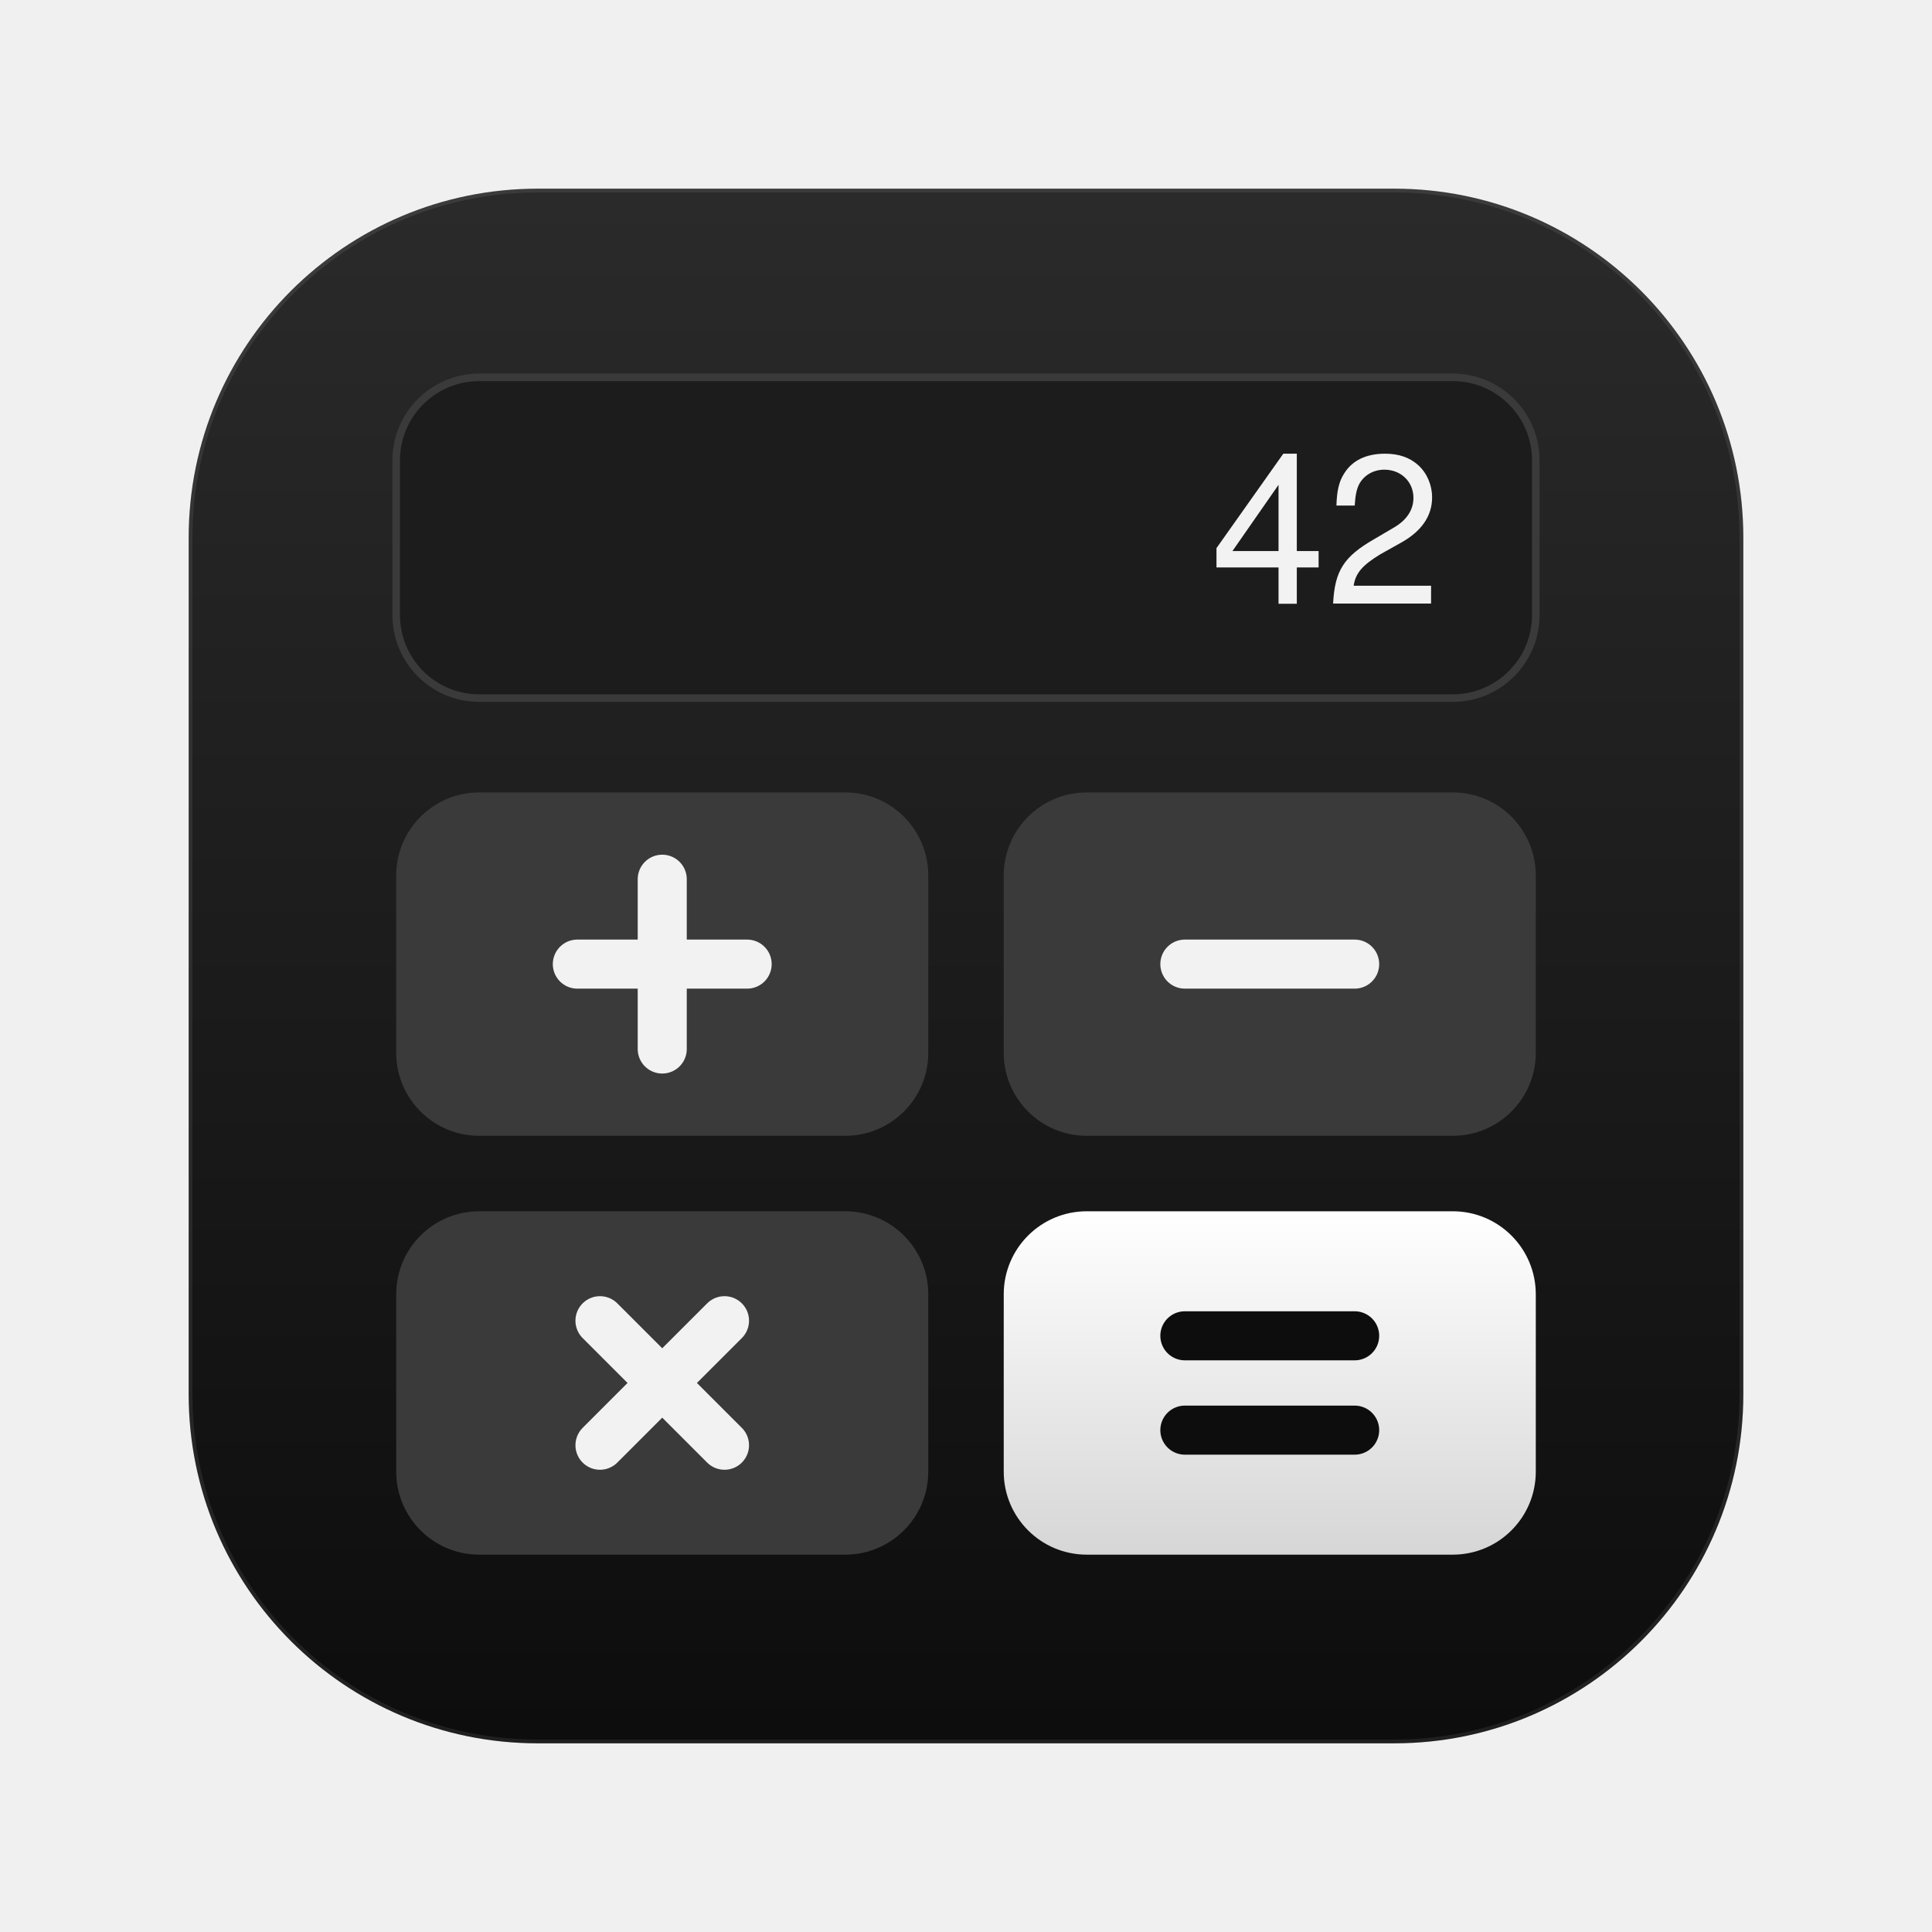
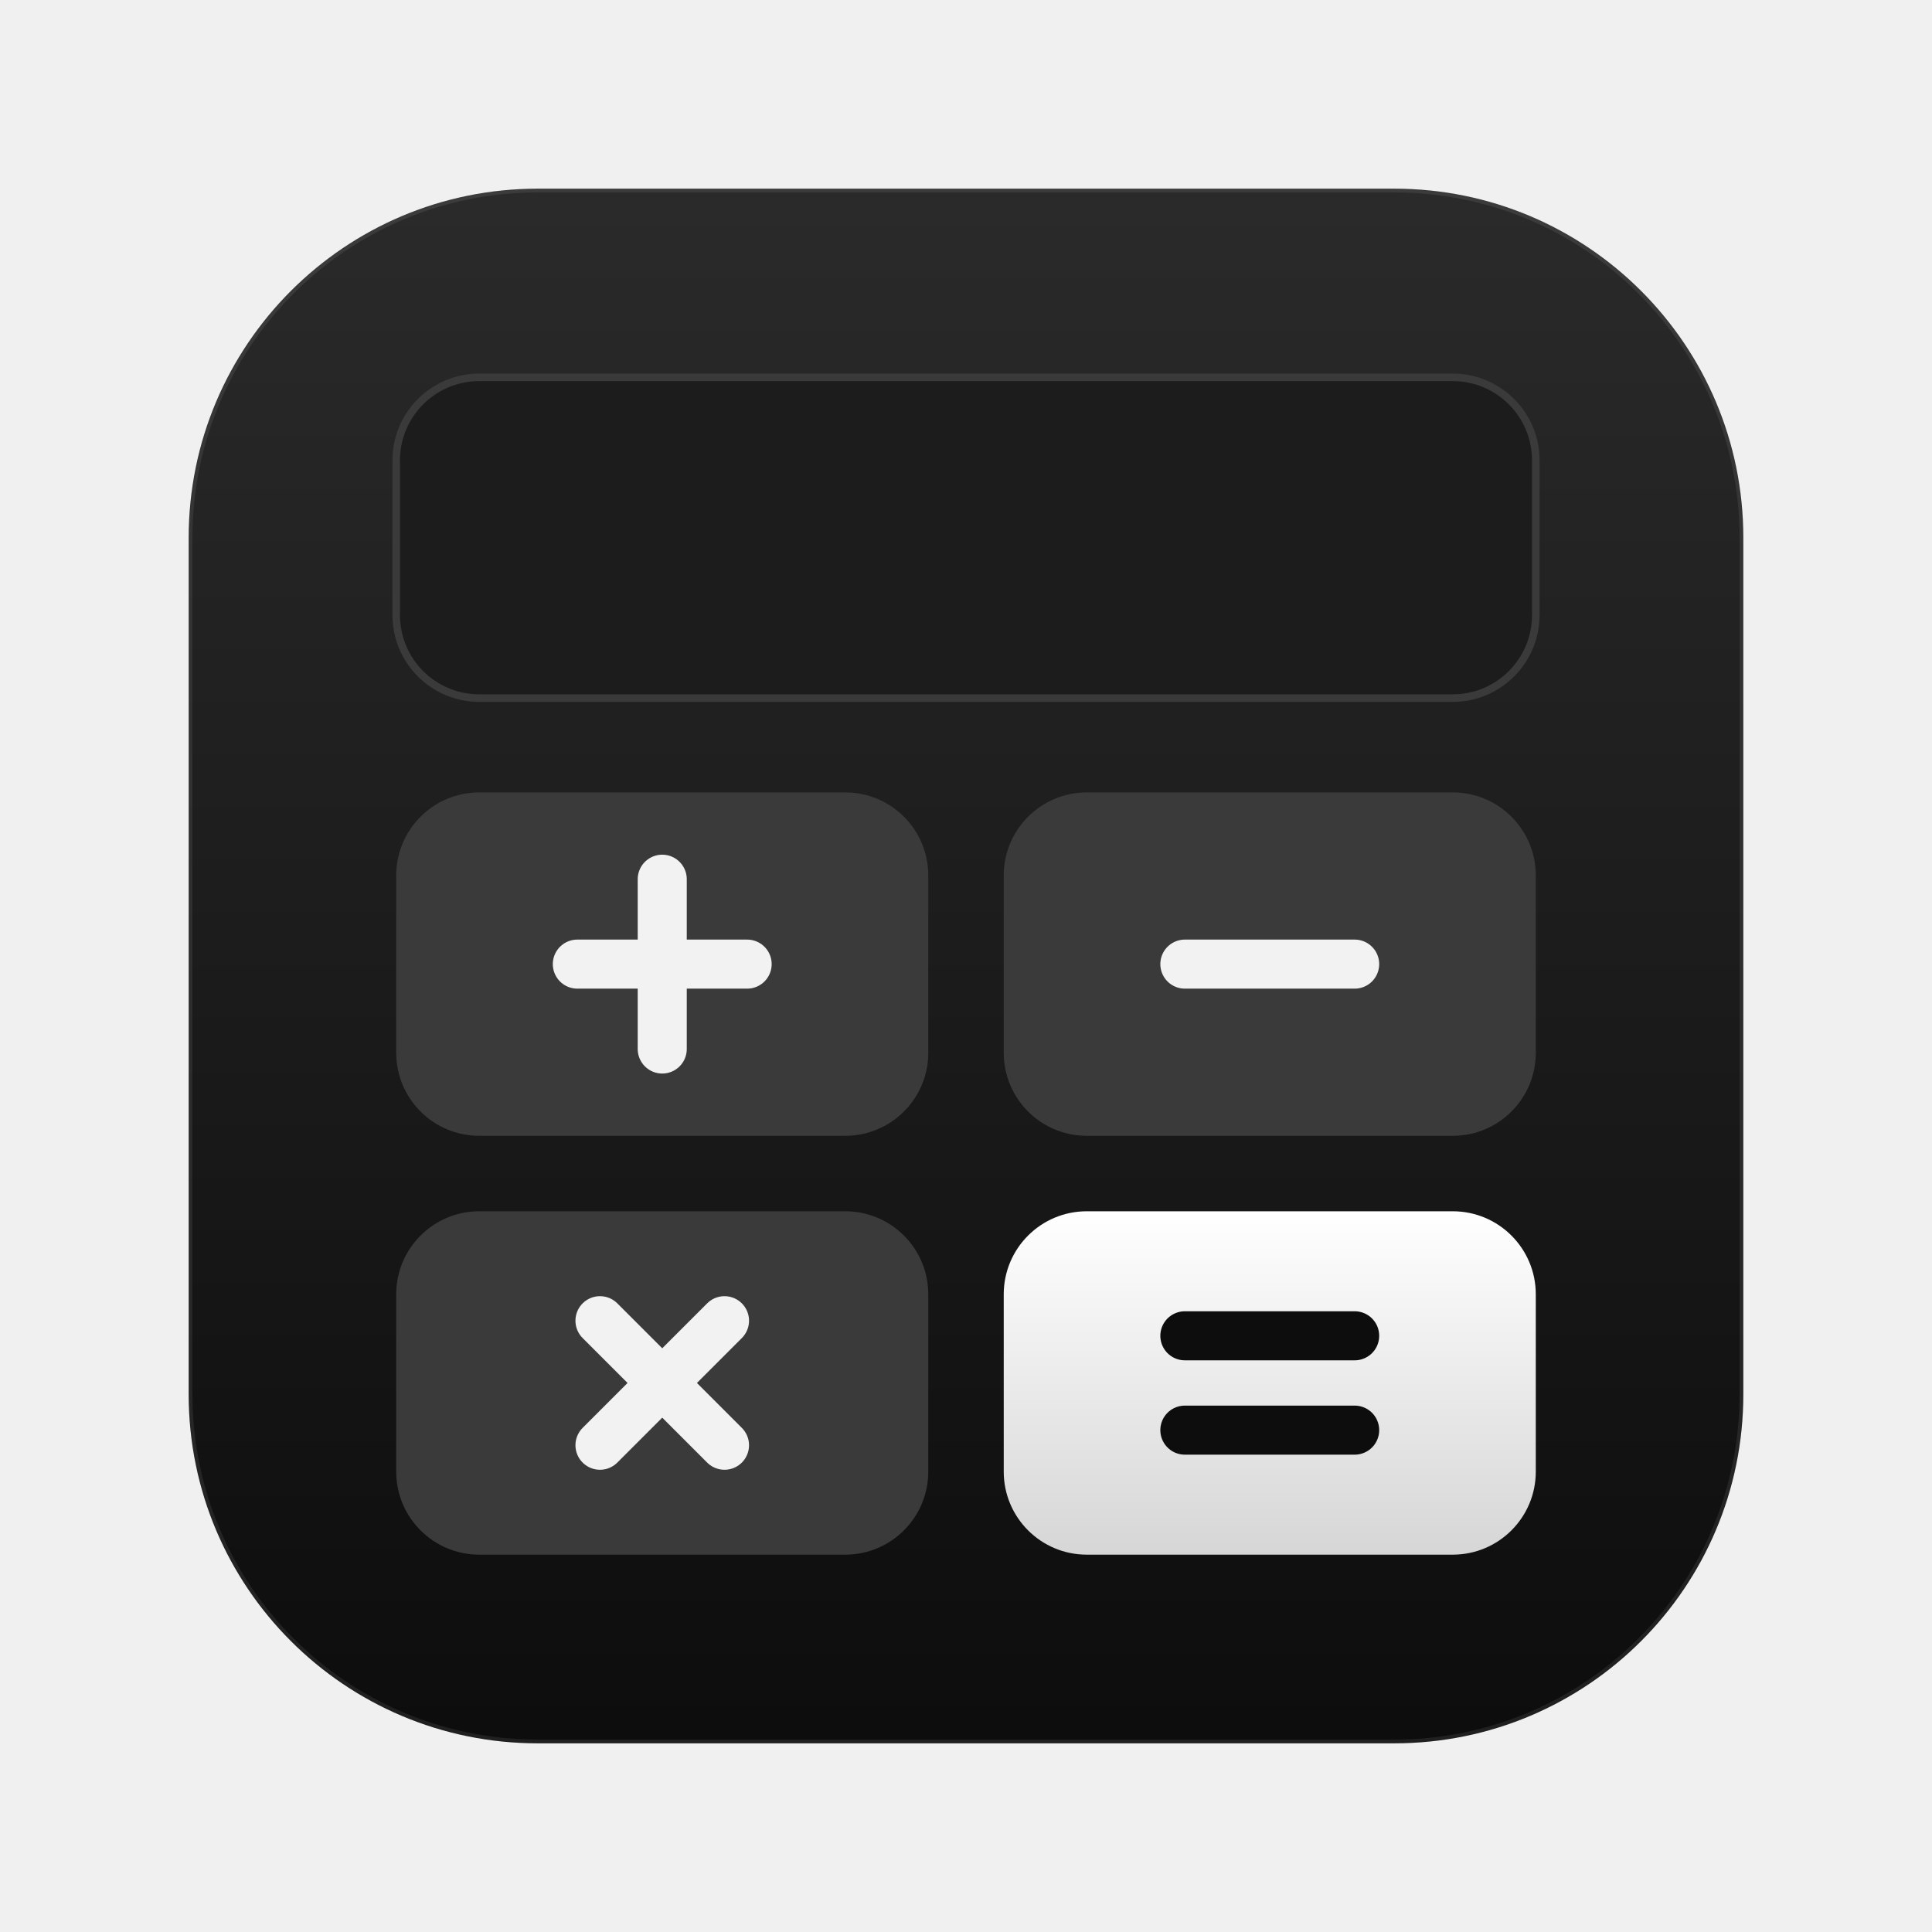
<svg xmlns="http://www.w3.org/2000/svg" viewBox="0 0 1024 1024">
  <defs>
    <linearGradient id="bg" x1="0" y1="0" x2="0" y2="1">
      <stop offset="0" stop-color="#2a2a2a" />
      <stop offset="1" stop-color="#0d0d0d" />
    </linearGradient>
    <linearGradient id="eq" x1="0" y1="0" x2="0" y2="1">
      <stop offset="0" stop-color="#ffffff" />
      <stop offset="1" stop-color="#d6d6d6" />
    </linearGradient>
  </defs>
  <rect x="100" y="100" width="824" height="824" rx="185" fill="url(#bg)" />
  <rect x="101" y="101" width="822" height="822" rx="184" fill="none" stroke="#ffffff" stroke-opacity=".08" stroke-width="2" />
  <rect x="210" y="200" width="604" height="170" rx="44" fill="#1c1c1c" stroke="#3a3a3a" stroke-width="4" />
-   <text x="764" y="320" text-anchor="end" font-family="Helvetica, Arial, sans-serif" font-size="110" font-weight="300" fill="#f2f2f2">42</text>
  <g stroke-linecap="round" stroke-width="26" fill="none">
    <rect x="210" y="420" width="282" height="182" rx="44" fill="#3a3a3a" stroke="none" />
    <path d="M351 466v90M306 511h90" stroke="#f2f2f2" />
    <rect x="532" y="420" width="282" height="182" rx="44" fill="#3a3a3a" stroke="none" />
    <path d="M628 511h90" stroke="#f2f2f2" />
    <rect x="210" y="642" width="282" height="182" rx="44" fill="#3a3a3a" stroke="none" />
    <path d="M318 700l66 66M384 700l-66 66" stroke="#f2f2f2" />
    <rect x="532" y="642" width="282" height="182" rx="44" fill="url(#eq)" stroke="none" />
    <path d="M628 708h90M628 758h90" stroke="#0d0d0d" />
  </g>
</svg>
